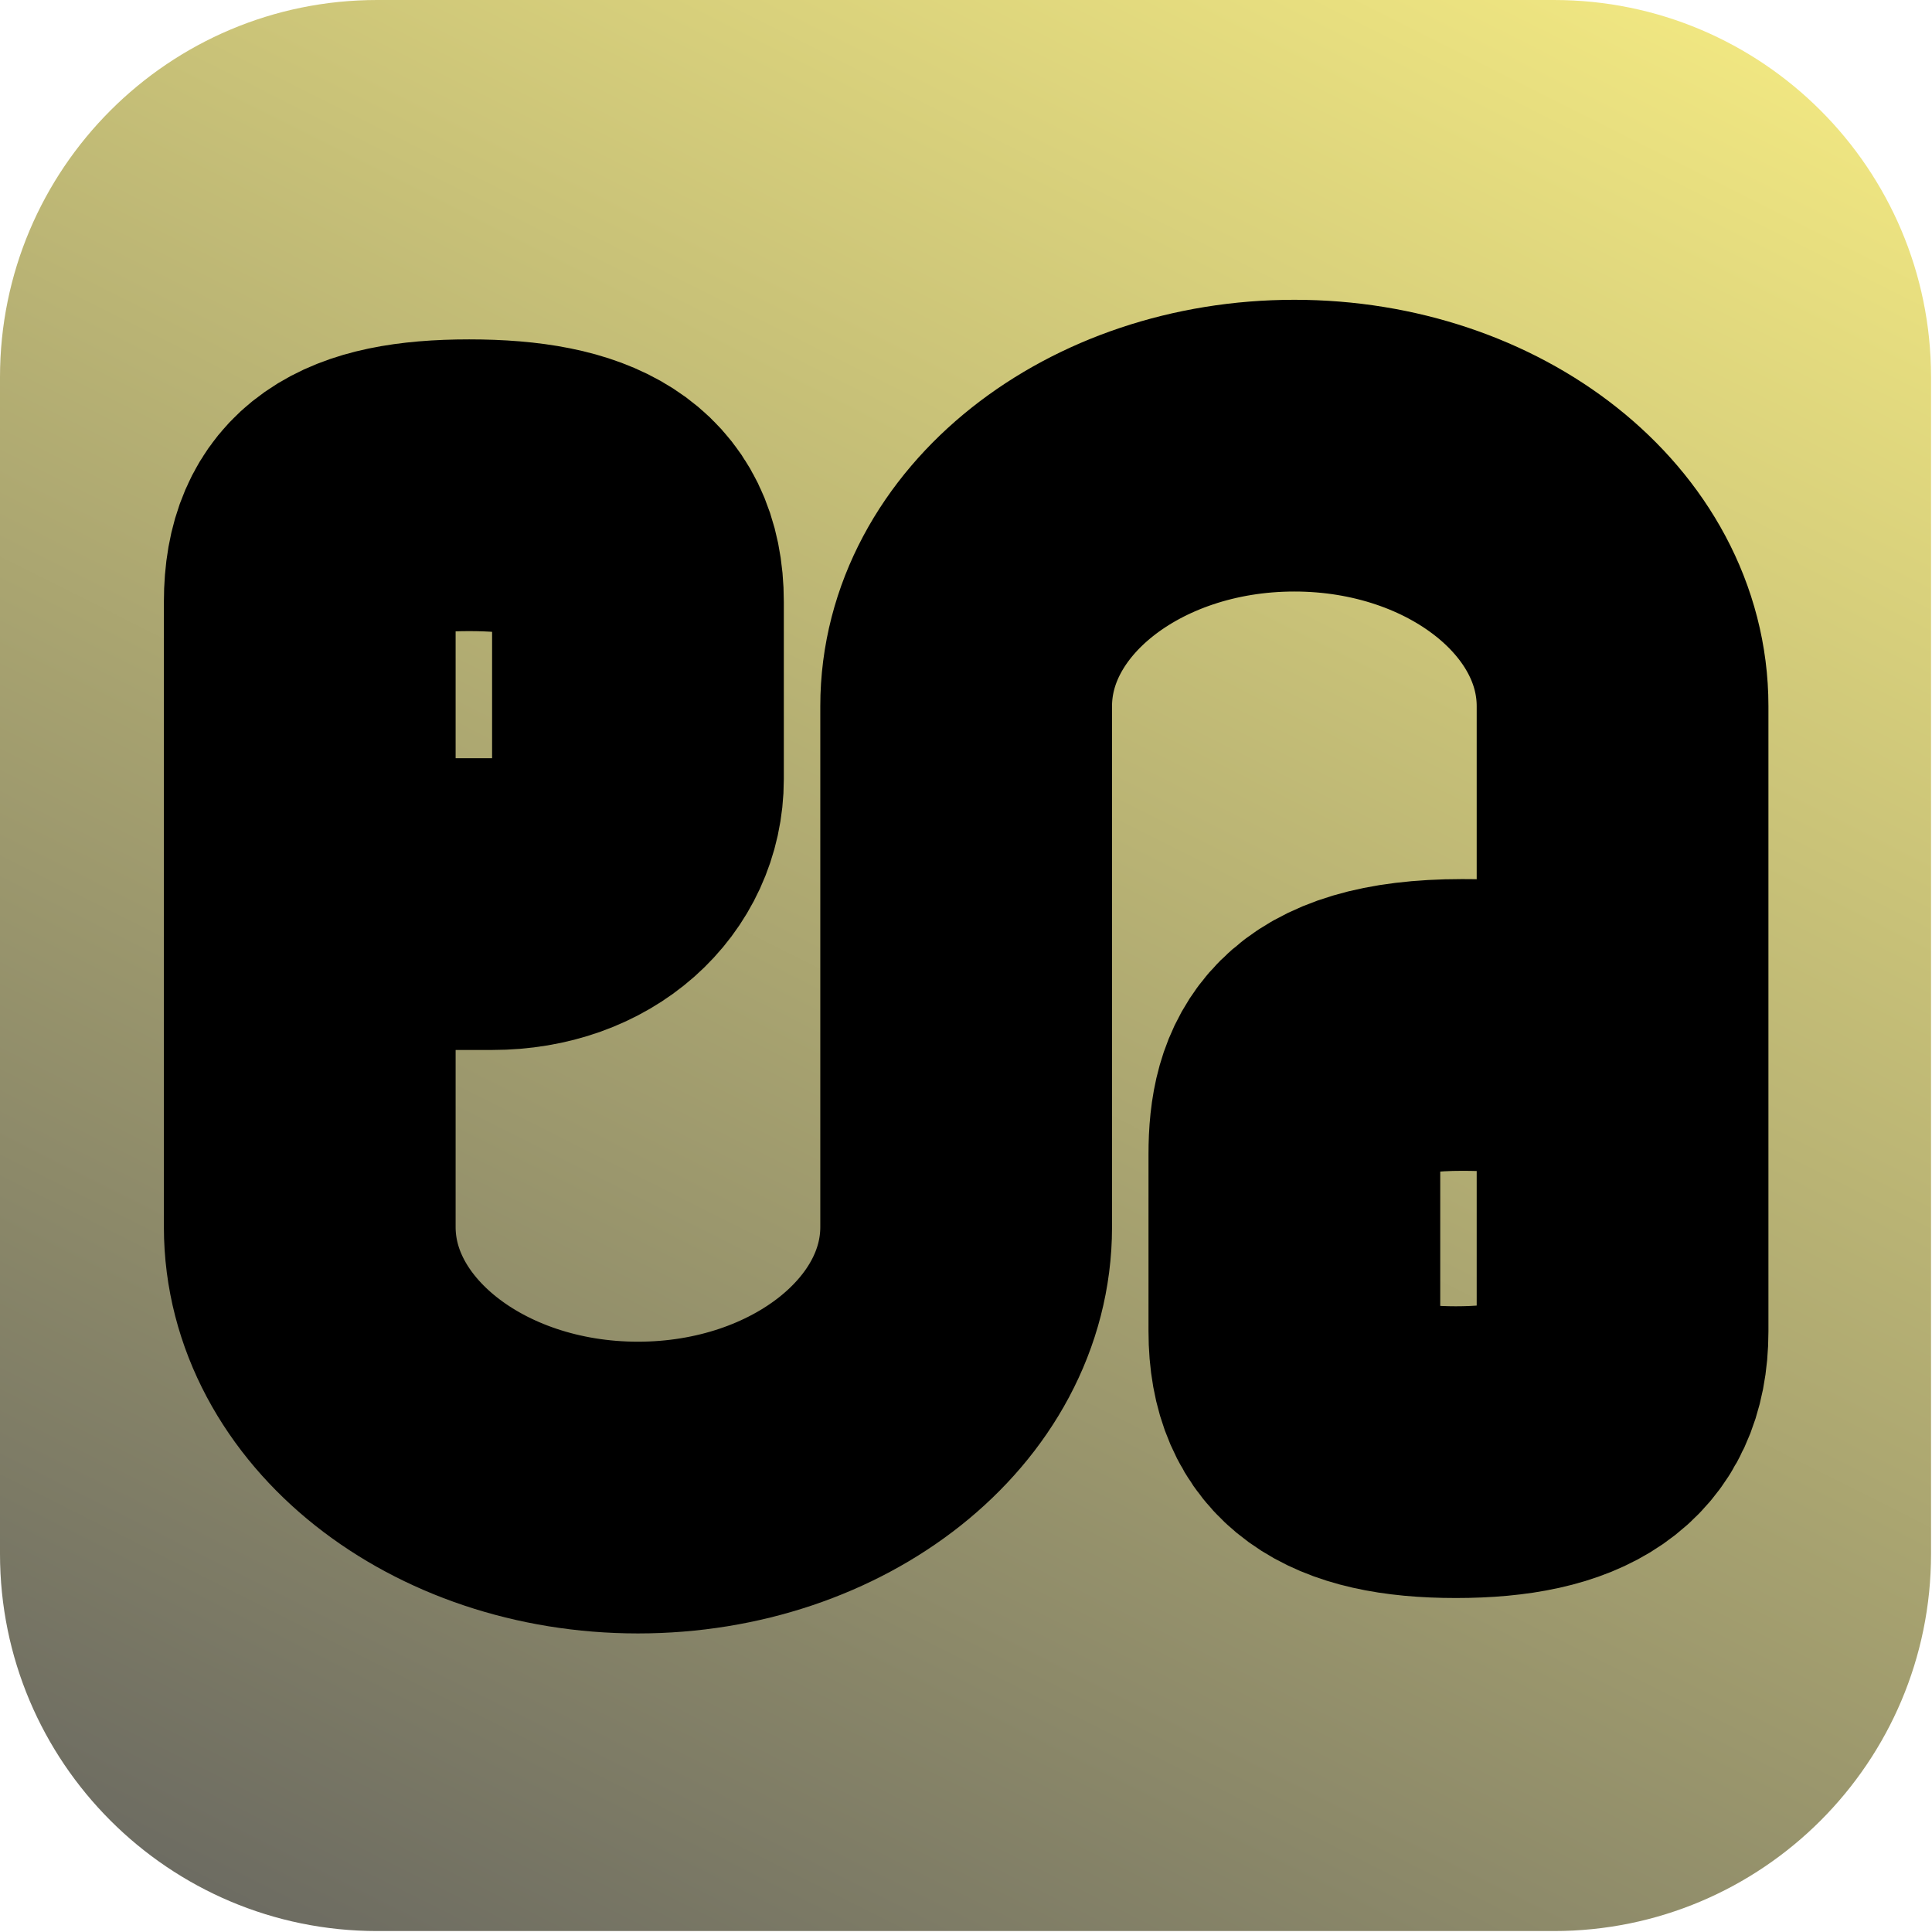
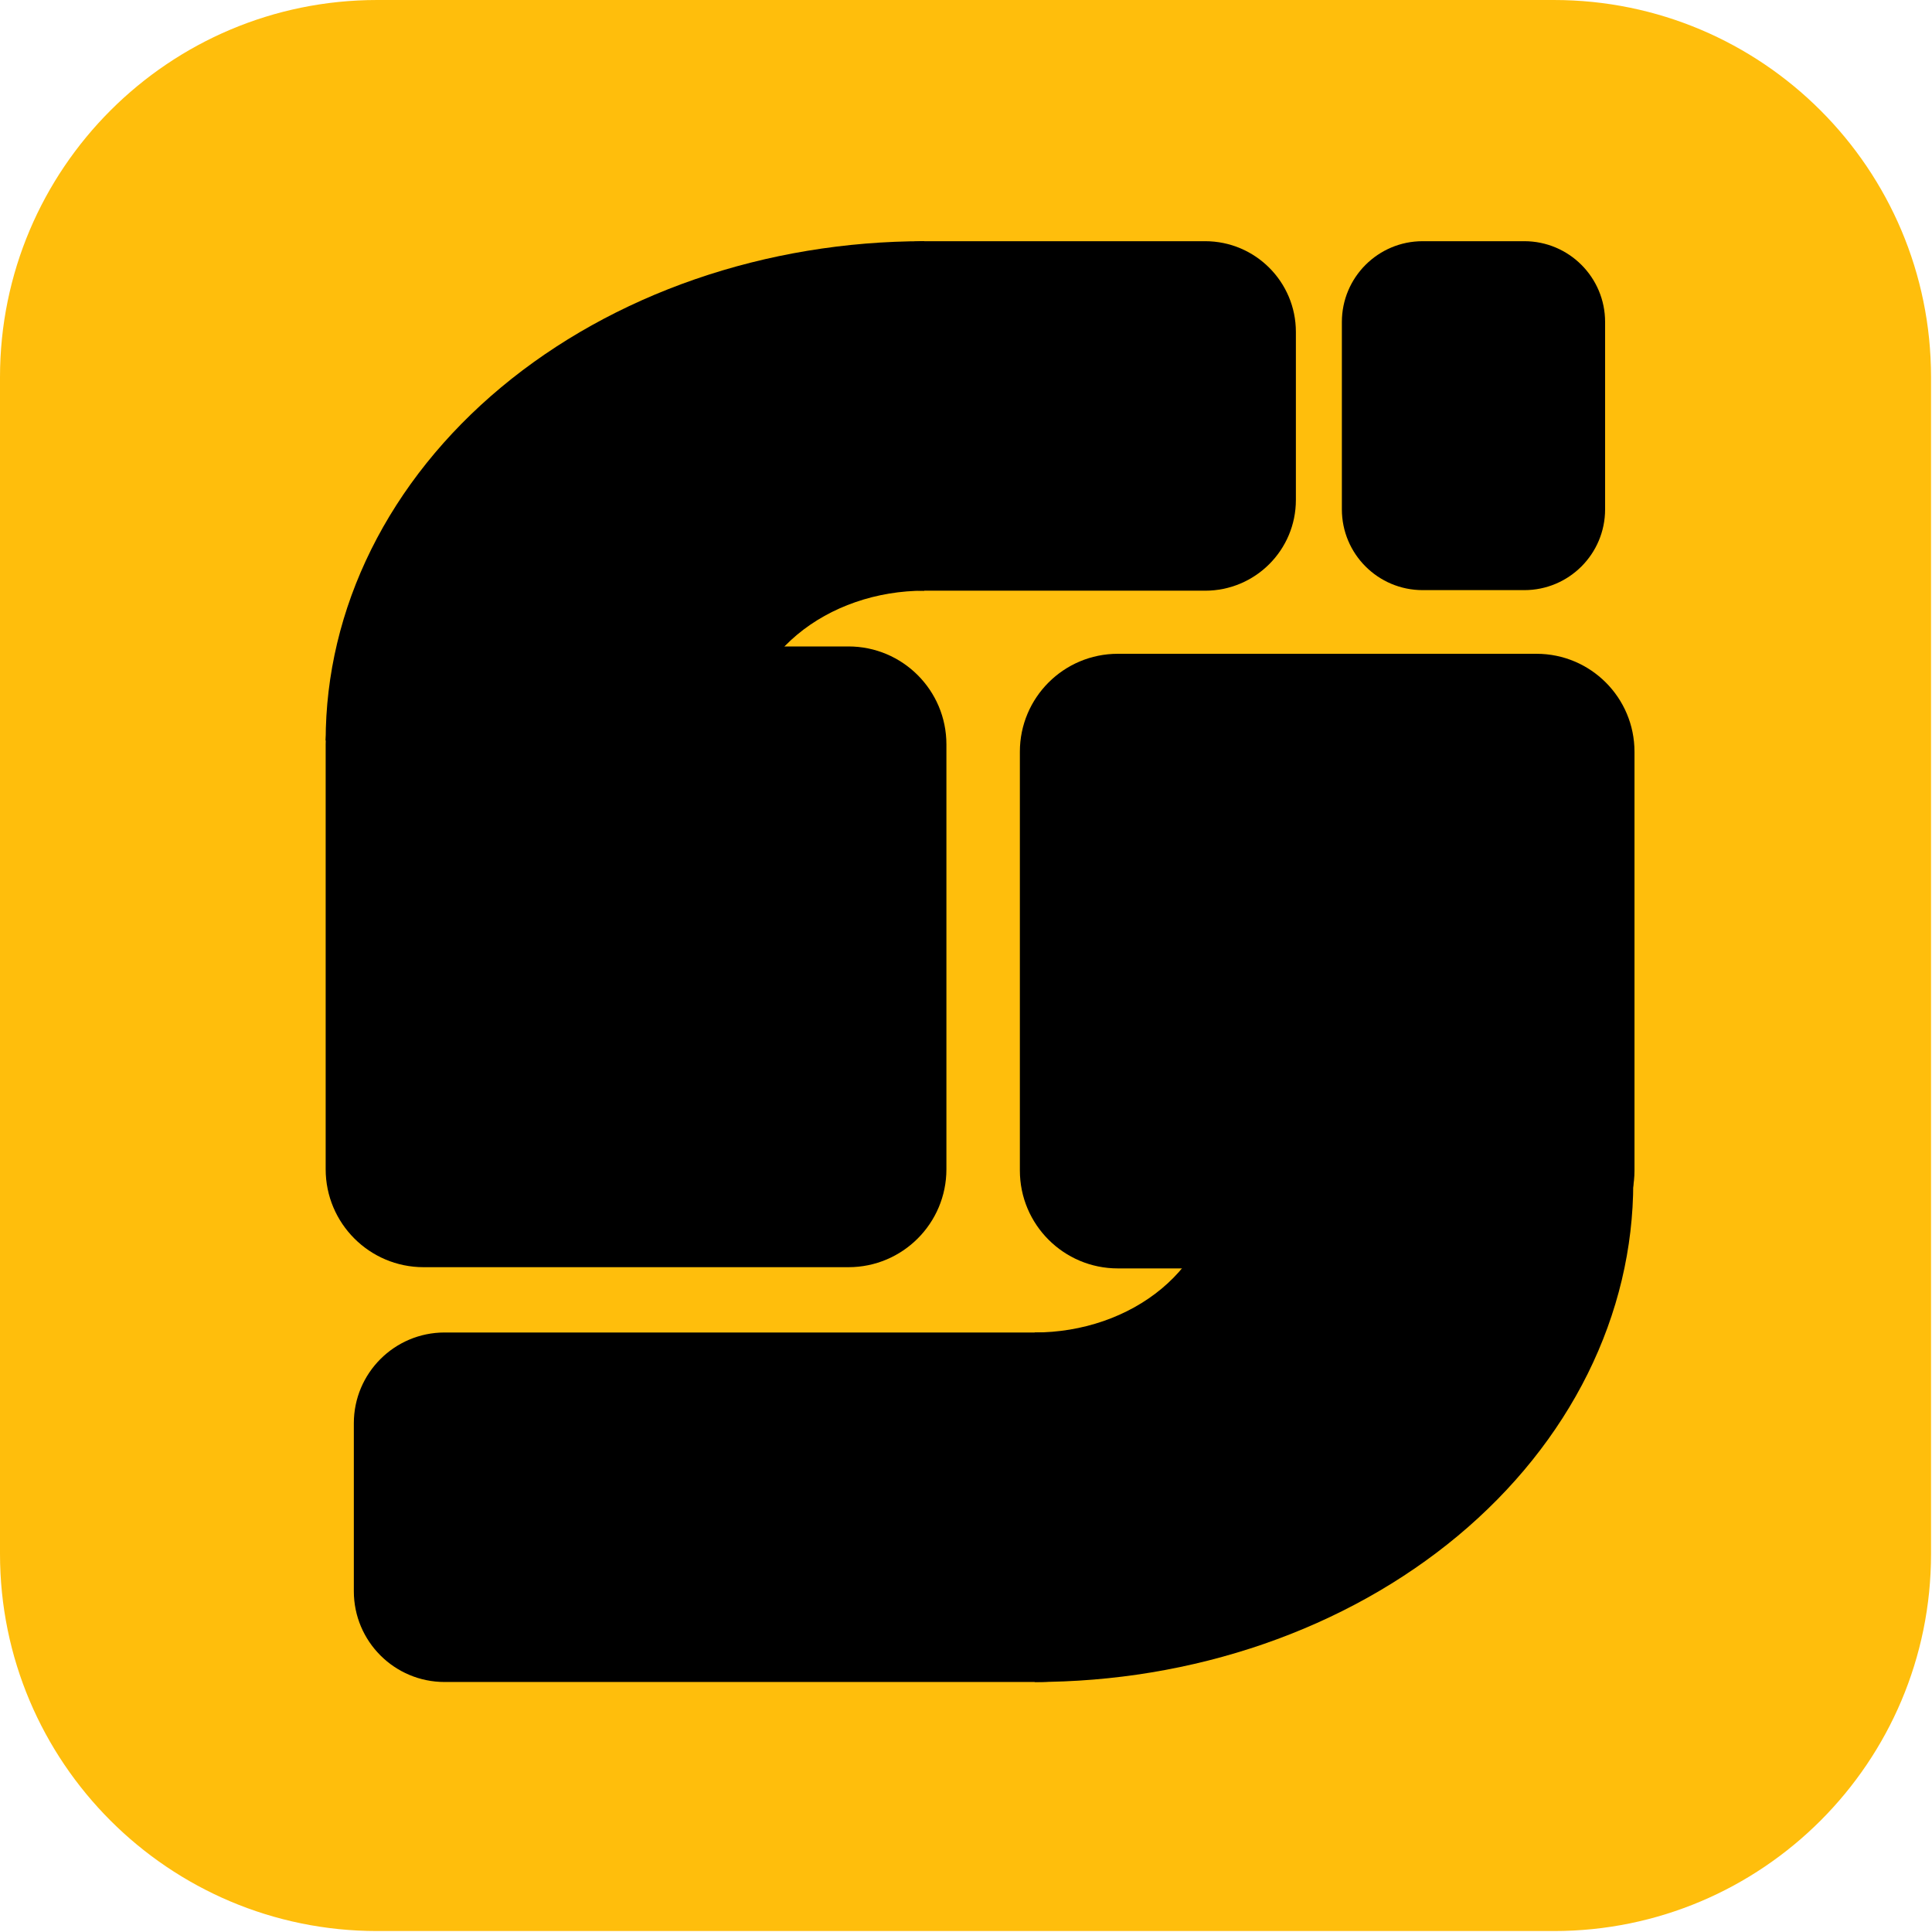
<svg xmlns="http://www.w3.org/2000/svg" width="1578" height="1578" viewBox="0 0 1578 1578" fill="none">
-   <rect width="1577.22" height="1577.22" rx="308.05" fill="url(#paint0_linear_1_3)" />
-   <path d="M1272.5 842.262C1265.35 842.262 1238.46 837.156 1194.21 837.156C1075.07 837.156 1057.2 886.281 1057.2 942.68V1087.35C1057.2 1157.85 1100.27 1186.07 1189.1 1186.07C1277.93 1186.07 1325.26 1157.85 1325.26 1087.35V576.75C1325.26 459.251 1205.24 364 1057.2 364C909.147 364 789.13 459.251 789.13 576.75V789.5V1002.25C789.13 1119.75 669.113 1215 521.065 1215C373.017 1215 253 1119.75 253 1002.25V491.65C253 421.151 294.374 396.338 383.203 396.338C472.032 396.338 521.065 421.151 521.065 491.65V636.32C521.065 692.719 472.988 738.44 401.925 738.44H336.636" stroke-width="238.28" stroke="black" />
-   <defs>
-     <linearGradient id="paint0_linear_1_3" x1="1223.5" y1="-177" x2="222.5" y2="1813" gradientUnits="userSpaceOnUse">
-       <stop stop-color="#F7ED83" />
-       <stop offset="1" stop-color="#5E5E5E" />
-     </linearGradient>
-   </defs>
+   <rect width="1577.22" height="1577.22" rx="308.05" fill="#FFBE0C" />
+   <path d="M693 528C737.183 528 773 563.817 773 608V955C773 999.183 737.183 1035 693 1035H346C301.817 1035 266 999.183 266 955V608C266 563.817 301.817 528 346 528H519.5H693Z" fill="black" />
+   <path d="M1255 534C1299.18 534 1335 569.817 1335 614V956C1335 1000.18 1299.18 1036 1255 1036H913C868.817 1036 833 1000.18 833 956V614C833 569.817 868.817 534 913 534H1084H1255Z" fill="black" />
+   <path d="M510.451 604.805H266C266 551.251 278.645 498.221 303.214 448.744C327.784 399.267 363.799 354.312 409.197 316.444C454.596 278.576 508.49 248.535 567.807 228.041C627.123 207.547 690.699 197 754.902 197V482.463C735.641 482.463 716.569 485.628 698.774 491.776C680.979 497.925 664.81 506.936 651.19 518.296C637.571 529.656 626.768 543.144 619.397 557.987C612.026 572.83 608.232 588.739 608.232 604.805H510.451Z" fill="black" />
+   <path d="M1089.55 966H1334C1334 1019.55 1321.36 1072.58 1296.79 1122.06C1272.22 1171.54 1236.2 1216.49 1190.8 1254.36C1145.4 1292.23 1091.51 1322.27 1032.19 1342.76C972.877 1363.26 909.301 1373.8 845.098 1373.8V1088.34C864.359 1088.34 883.431 1085.18 901.226 1079.03C919.021 1072.88 935.19 1063.87 948.81 1052.51C962.429 1041.15 973.232 1027.66 980.603 1012.82C987.974 997.975 991.768 982.066 991.768 966H1089.55Z" fill="black" />
+   <rect x="289" y="1088.34" width="634.878" height="285.463" rx="74.146" fill="black" />
+   <rect x="680.756" y="197" width="377.683" height="285.463" rx="74.146" fill="black" />
+   <rect x="1096" y="197" width="215" height="285" rx="66" fill="black" />
</svg>
